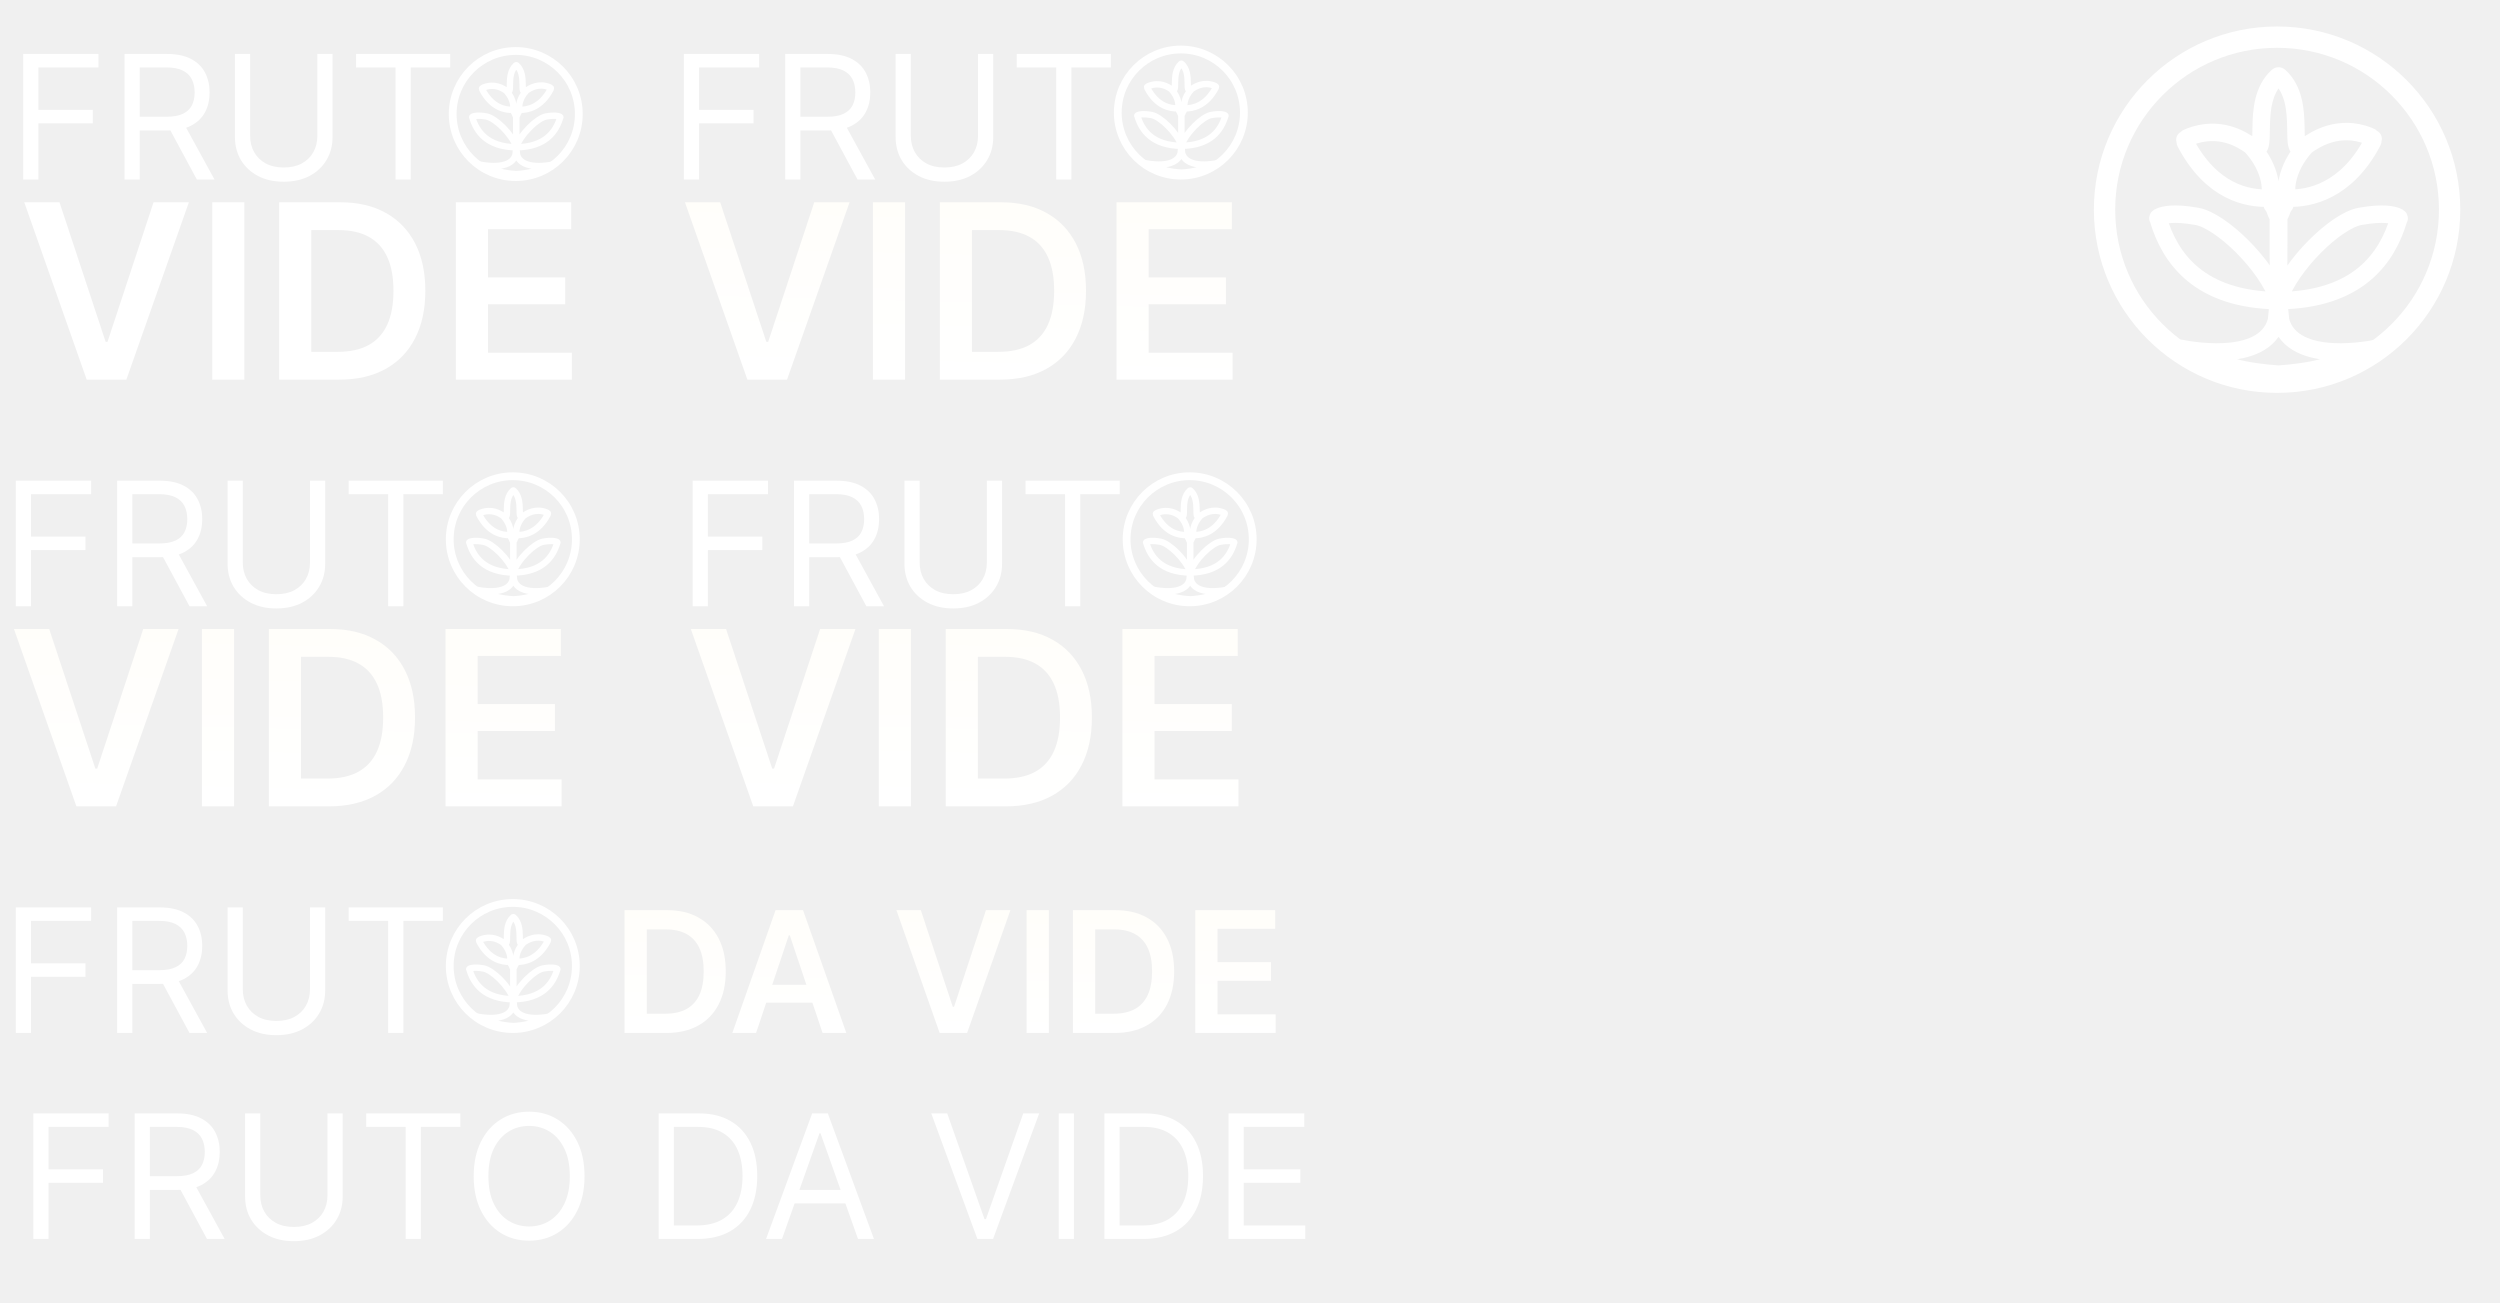
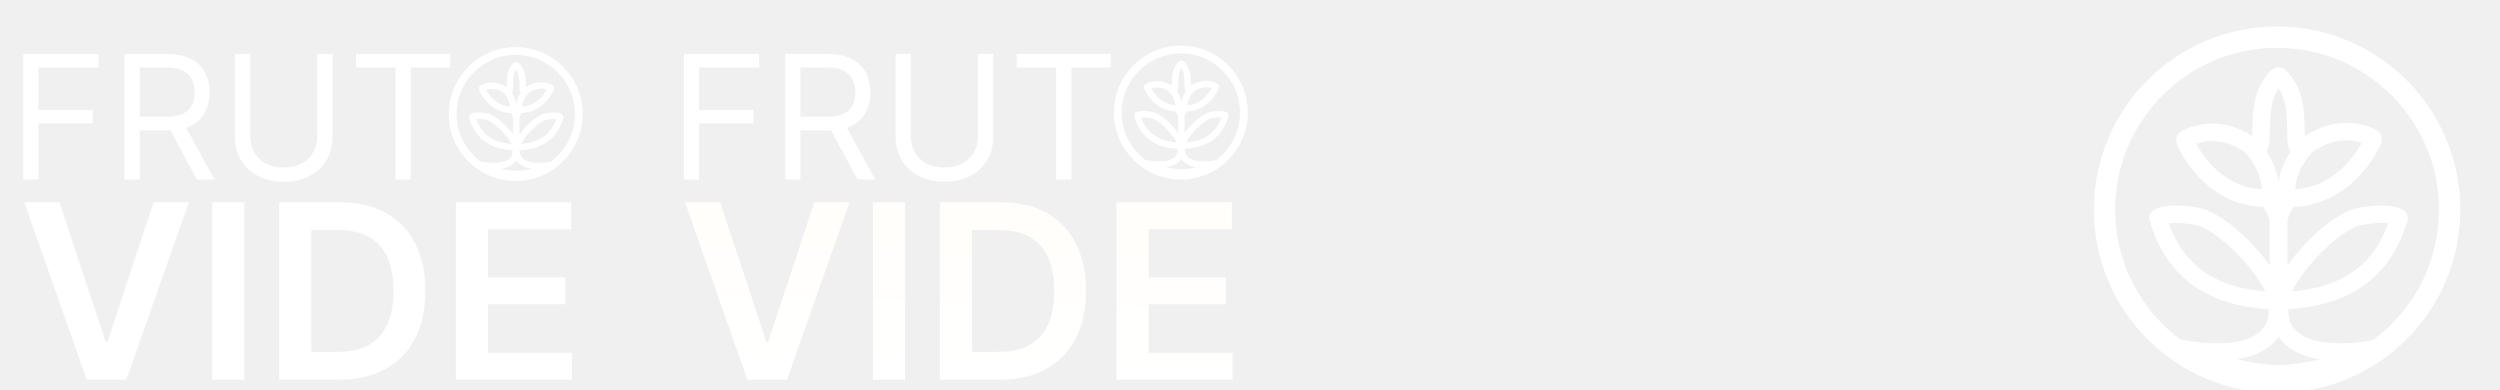
- <svg xmlns="http://www.w3.org/2000/svg" width="1699" height="885" viewBox="0 0 1699 885" fill="none">
-   <rect width="1699" height="885" fill="none" />
+ <svg xmlns="http://www.w3.org/2000/svg" width="1699" height="265" viewBox="0 0 1699 265" fill="none">
+   <rect width="1699" height="265" fill="none" />
  <circle cx="1547.5" cy="142.5" r="117.254" stroke="#FFFFFF" stroke-width="14.492" />
  <path d="M1548.35 204.338L1548.6 202.501L1547.1 217.889C1538.82 249.269 1482.14 236.734 1482.14 236.734C1482.14 236.734 1507.44 247.87 1525.03 251.314C1535.72 253.407 1546.48 254.273 1552.87 254.484M1548.35 204.338C1494.55 203.704 1474.61 175.583 1466.71 148.64C1466.34 148.429 1466.11 147.816 1468.22 147.055C1470.85 146.104 1476.87 144.203 1493.05 147.055C1509.22 149.908 1540.55 179.718 1548.82 204.442M1548.35 204.338L1548.82 204.442M1548.82 204.442L1548.35 173.592L1548.36 146.714C1548.36 143.861 1548.36 148.671 1546.85 144.55C1545.39 140.538 1545.35 140.791 1544.22 139.206L1542.96 135.303L1541.83 134.669M1541.83 134.669C1527.62 135.089 1503.12 130.799 1485.35 97.148M1541.83 134.669C1544.05 131.922 1544.74 115.397 1529.79 99.168M1485.35 97.148C1485.28 97.03 1485.17 96.417 1485.06 95.861M1485.35 97.148C1485.16 96.984 1484.99 96.478 1485.06 95.861M1485.06 95.861C1484.97 95.424 1484.89 95.023 1484.84 94.929M1485.06 95.861C1485.16 94.891 1485.83 93.647 1487.85 93.027C1508.17 85.103 1523.29 94.453 1529.79 99.168M1529.79 99.168C1544.22 109.628 1527.81 70.058 1547.75 51.991C1547.75 51.991 1547.94 51.751 1548.13 51.674C1548.38 51.569 1548.6 51.569 1548.85 51.674C1549.04 51.751 1549.23 51.991 1549.23 51.991C1569.17 70.058 1552.76 109.628 1567.18 99.168M1548.61 204.338L1548.37 202.501L1549.88 217.889C1558.15 249.269 1614.83 236.734 1614.83 236.734C1614.83 236.734 1589.54 247.87 1571.94 251.314C1561.26 253.407 1550.5 254.273 1544.1 254.484M1548.61 204.338C1602.41 203.704 1622.34 175.583 1630.24 148.64C1630.62 148.429 1630.85 147.816 1628.74 147.055C1626.11 146.104 1620.09 144.203 1603.91 147.055C1587.73 149.908 1556.61 179.718 1548.33 204.442M1548.61 204.338L1548.33 204.442M1548.33 204.442L1548.61 173.592L1548.62 146.714C1548.62 143.861 1548.62 148.671 1550.12 144.55C1551.59 140.538 1551.63 140.791 1552.76 139.206L1554.02 135.303L1555.14 134.669M1555.14 134.669C1569.35 135.089 1594.51 130.14 1612.29 96.489M1555.14 134.669C1552.93 131.922 1552.24 115.397 1567.18 99.168M1612.29 96.489C1612.35 96.371 1612.47 95.758 1612.58 95.203M1612.29 96.489C1612.48 96.325 1612.64 95.819 1612.58 95.203M1612.58 95.203C1612.66 94.765 1612.75 94.364 1612.79 94.27M1612.58 95.203C1612.48 94.233 1611.81 92.989 1609.78 92.368C1589.47 84.444 1573.69 94.453 1567.18 99.168" stroke="#FFFFFF" stroke-width="11.857" stroke-linecap="round" stroke-linejoin="round" />
  <circle cx="350.5" cy="77.5" r="42.852" stroke="#FFFFFF" stroke-width="5.296" />
  <path d="M350.81 100.1L350.903 99.428L350.353 105.052C347.329 116.52 326.615 111.939 326.615 111.939C326.615 111.939 335.86 116.009 342.289 117.267C346.194 118.032 350.126 118.349 352.463 118.426M350.81 100.1C331.148 99.868 323.862 89.59 320.975 79.744C320.838 79.667 320.755 79.443 321.525 79.165C322.488 78.817 324.687 78.122 330.599 79.165C336.512 80.207 347.959 91.102 350.984 100.137M350.81 100.1L350.984 100.137M350.984 100.137L350.81 88.863L350.813 79.04C350.813 77.997 350.813 79.755 350.263 78.249C349.728 76.783 349.713 76.875 349.301 76.296L348.841 74.87L348.429 74.638M348.429 74.638C343.236 74.791 334.282 73.224 327.786 60.925M348.429 74.638C349.238 73.634 349.49 67.595 344.029 61.664M327.786 60.925C327.763 60.883 327.72 60.658 327.68 60.455M327.786 60.925C327.716 60.865 327.656 60.681 327.68 60.455M327.68 60.455C327.648 60.295 327.618 60.149 327.6 60.115M327.68 60.455C327.717 60.101 327.961 59.646 328.7 59.419C336.125 56.523 341.652 59.941 344.029 61.664M344.029 61.664C349.301 65.487 343.304 51.025 350.591 44.422C350.591 44.422 350.661 44.335 350.729 44.307C350.822 44.268 350.901 44.268 350.994 44.307C351.062 44.335 351.131 44.422 351.131 44.422C358.418 51.025 352.421 65.487 357.693 61.664M350.905 100.1L350.819 99.428L351.369 105.052C354.394 116.52 375.107 111.939 375.107 111.939C375.107 111.939 365.863 116.009 359.433 117.267C355.528 118.032 351.596 118.349 349.259 118.426M350.905 100.1C370.566 99.868 377.852 89.59 380.74 79.744C380.877 79.667 380.96 79.443 380.19 79.165C379.227 78.817 377.027 78.122 371.115 79.165C365.203 80.207 353.829 91.102 350.804 100.137M350.905 100.1L350.804 100.137M350.804 100.137L350.905 88.863L350.909 79.04C350.909 77.997 350.909 79.755 351.459 78.249C351.994 76.783 352.009 76.875 352.421 76.296L352.881 74.87L353.294 74.638M353.294 74.638C358.486 74.791 367.681 72.983 374.177 60.685M353.294 74.638C352.485 73.634 352.232 67.595 357.693 61.664M374.177 60.685C374.2 60.642 374.243 60.417 374.283 60.215M374.177 60.685C374.247 60.625 374.307 60.44 374.283 60.215M374.283 60.215C374.315 60.055 374.345 59.908 374.362 59.874M374.283 60.215C374.246 59.86 374.002 59.405 373.263 59.179C365.838 56.283 360.07 59.941 357.693 61.664" stroke="#FFFFFF" stroke-width="4.333" stroke-linecap="round" stroke-linejoin="round" />
  <path d="M15.757 122V36.67H66.921V45.837H26.089V74.669H63.088V83.835H26.089V122H15.757ZM84.618 122V36.67H113.45C120.116 36.67 125.588 37.809 129.866 40.087C134.143 42.337 137.31 45.434 139.365 49.378C141.421 53.322 142.449 57.809 142.449 62.836C142.449 67.864 141.421 72.322 139.365 76.21C137.31 80.099 134.157 83.154 129.908 85.377C125.658 87.571 120.227 88.668 113.617 88.668H90.284V79.335H113.283C117.839 79.335 121.505 78.669 124.283 77.335C127.088 76.002 129.116 74.113 130.366 71.669C131.644 69.197 132.282 66.252 132.282 62.836C132.282 59.419 131.644 56.434 130.366 53.878C129.088 51.323 127.047 49.35 124.241 47.962C121.436 46.545 117.728 45.837 113.117 45.837H94.951V122H84.618ZM124.783 83.668L145.782 122H133.782L113.117 83.668H124.783ZM215.664 36.67H225.997V93.168C225.997 99.001 224.622 104.209 221.872 108.792C219.15 113.348 215.303 116.945 210.331 119.583C205.359 122.194 199.526 123.5 192.832 123.5C186.138 123.5 180.305 122.194 175.333 119.583C170.361 116.945 166.5 113.348 163.75 108.792C161.028 104.209 159.667 99.001 159.667 93.168V36.67H169.999V92.335C169.999 96.501 170.916 100.209 172.749 103.459C174.583 106.681 177.194 109.223 180.582 111.084C183.999 112.917 188.082 113.834 192.832 113.834C197.582 113.834 201.665 112.917 205.081 111.084C208.498 109.223 211.109 106.681 212.914 103.459C214.747 100.209 215.664 96.501 215.664 92.335V36.67ZM241.965 45.837V36.67H305.962V45.837H279.13V122H268.797V45.837H241.965Z" fill="#FFFFFF" />
  <path d="M40.44 137.475L71.807 232.341H73.043L104.351 137.475H128.362L85.873 258H58.919L16.488 137.475H40.44ZM166.07 137.475V258H144.237V137.475H166.07ZM230.555 258H189.713V137.475H231.379C243.346 137.475 253.625 139.888 262.217 144.714C270.848 149.5 277.479 156.385 282.108 165.37C286.738 174.354 289.052 185.104 289.052 197.62C289.052 210.174 286.718 220.964 282.049 229.987C277.42 239.011 270.73 245.936 261.981 250.761C253.272 255.587 242.796 258 230.555 258ZM211.547 239.109H229.496C237.892 239.109 244.895 237.579 250.506 234.519C256.116 231.419 260.334 226.809 263.158 220.689C265.983 214.529 267.396 206.84 267.396 197.62C267.396 188.4 265.983 180.749 263.158 174.668C260.334 168.548 256.155 163.977 250.623 160.956C245.131 157.896 238.304 156.366 230.143 156.366H211.547V239.109ZM309.797 258V137.475H388.185V155.777H331.631V188.498H384.125V206.8H331.631V239.698H388.656V258H309.797Z" fill="#FFFFFF" />
  <path d="M464.756 122V36.67H515.921V45.837H475.089V74.669H512.088V83.835H475.089V122H464.756ZM533.618 122V36.67H562.45C569.116 36.67 574.588 37.809 578.866 40.087C583.143 42.337 586.31 45.434 588.365 49.378C590.421 53.322 591.449 57.809 591.449 62.836C591.449 67.864 590.421 72.322 588.365 76.21C586.31 80.099 583.157 83.154 578.908 85.377C574.658 87.571 569.227 88.668 562.617 88.668H539.284V79.335H562.283C566.839 79.335 570.505 78.669 573.283 77.335C576.088 76.002 578.116 74.113 579.366 71.669C580.644 69.197 581.282 66.252 581.282 62.836C581.282 59.419 580.644 56.434 579.366 53.878C578.088 51.323 576.047 49.35 573.241 47.962C570.436 46.545 566.728 45.837 562.117 45.837H543.951V122H533.618ZM573.783 83.668L594.782 122H582.782L562.117 83.668H573.783ZM664.664 36.67H674.997V93.168C674.997 99.001 673.622 104.209 670.872 108.792C668.15 113.348 664.303 116.945 659.331 119.583C654.359 122.194 648.526 123.5 641.832 123.5C635.138 123.5 629.305 122.194 624.333 119.583C619.361 116.945 615.5 113.348 612.75 108.792C610.028 104.209 608.667 99.001 608.667 93.168V36.67H618.999V92.335C618.999 96.501 619.916 100.209 621.749 103.459C623.583 106.681 626.194 109.223 629.582 111.084C632.999 112.917 637.082 113.834 641.832 113.834C646.582 113.834 650.665 112.917 654.081 111.084C657.498 109.223 660.109 106.681 661.914 103.459C663.747 100.209 664.664 96.501 664.664 92.335V36.67ZM690.965 45.837V36.67H754.962V45.837H728.13V122H717.797V45.837H690.965Z" fill="#FFFFFF" />
  <path d="M489.44 137.475L520.807 232.341H522.043L553.351 137.475H577.362L534.872 258H507.919L465.488 137.475H489.44ZM615.07 137.475V258H593.237V137.475H615.07ZM679.555 258H638.713V137.475H680.379C692.346 137.475 702.625 139.888 711.217 144.714C719.848 149.5 726.479 156.385 731.108 165.37C735.738 174.354 738.052 185.104 738.052 197.62C738.052 210.174 735.718 220.964 731.049 229.987C726.42 239.011 719.73 245.936 710.981 250.761C702.272 255.587 691.796 258 679.555 258ZM660.547 239.109H678.496C686.892 239.109 693.895 237.579 699.506 234.519C705.116 231.419 709.334 226.809 712.158 220.689C714.983 214.529 716.396 206.84 716.396 197.62C716.396 188.4 714.983 180.749 712.158 174.668C709.334 168.548 705.155 163.977 699.623 160.956C694.131 157.896 687.304 156.366 679.143 156.366H660.547V239.109ZM758.797 258V137.475H837.185V155.777H780.631V188.498H833.125V206.8H780.631V239.698H837.656V258H758.797Z" fill="url(#paint0_linear_1_116)" />
  <circle cx="802.5" cy="76.5" r="42.852" stroke="#FFFFFF" stroke-width="5.296" />
  <path d="M802.81 99.1L802.903 98.428L802.353 104.052C799.329 115.52 778.615 110.939 778.615 110.939C778.615 110.939 787.86 115.009 794.289 116.267C798.194 117.032 802.126 117.349 804.463 117.426M802.81 99.1C783.148 98.868 775.862 88.59 772.975 78.744C772.838 78.667 772.755 78.443 773.525 78.165C774.488 77.817 776.687 77.122 782.599 78.165C788.512 79.207 799.959 90.102 802.984 99.137M802.81 99.1L802.984 99.137M802.984 99.137L802.81 87.863L802.813 78.04C802.813 76.997 802.813 78.755 802.263 77.249C801.728 75.783 801.713 75.875 801.301 75.296L800.841 73.87L800.429 73.638M800.429 73.638C795.236 73.791 786.282 72.224 779.786 59.925M800.429 73.638C801.238 72.634 801.49 66.595 796.029 60.664M779.786 59.925C779.763 59.883 779.72 59.658 779.68 59.455M779.786 59.925C779.716 59.865 779.656 59.681 779.68 59.455M779.68 59.455C779.648 59.295 779.618 59.149 779.6 59.115M779.68 59.455C779.717 59.101 779.961 58.646 780.7 58.419C788.125 55.523 793.652 58.941 796.029 60.664M796.029 60.664C801.301 64.487 795.304 50.025 802.591 43.422C802.591 43.422 802.661 43.335 802.729 43.307C802.822 43.268 802.901 43.268 802.994 43.307C803.062 43.335 803.131 43.422 803.131 43.422C810.418 50.025 804.421 64.487 809.693 60.664M802.905 99.1L802.819 98.428L803.369 104.052C806.394 115.52 827.107 110.939 827.107 110.939C827.107 110.939 817.863 115.009 811.433 116.267C807.528 117.032 803.596 117.349 801.259 117.426M802.905 99.1C822.566 98.868 829.852 88.59 832.74 78.744C832.877 78.667 832.96 78.443 832.19 78.165C831.227 77.817 829.027 77.122 823.115 78.165C817.203 79.207 805.829 90.102 802.804 99.137M802.905 99.1L802.804 99.137M802.804 99.137L802.905 87.863L802.909 78.04C802.909 76.997 802.909 78.755 803.459 77.249C803.994 75.783 804.009 75.875 804.421 75.296L804.881 73.87L805.294 73.638M805.294 73.638C810.486 73.791 819.681 71.983 826.177 59.685M805.294 73.638C804.485 72.634 804.232 66.595 809.693 60.664M826.177 59.685C826.2 59.642 826.243 59.417 826.283 59.215M826.177 59.685C826.247 59.625 826.307 59.44 826.283 59.215M826.283 59.215C826.315 59.055 826.345 58.908 826.362 58.874M826.283 59.215C826.246 58.86 826.002 58.405 825.263 58.179C817.838 55.283 812.07 58.941 809.693 60.664" stroke="#FFFFFF" stroke-width="4.333" stroke-linecap="round" stroke-linejoin="round" />
  <path d="M10.757 412V326.671H61.921V335.837H21.089V364.669H58.088V373.835H21.089V412H10.757ZM79.618 412V326.671H108.45C115.116 326.671 120.588 327.809 124.866 330.087C129.143 332.337 132.31 335.434 134.365 339.378C136.421 343.323 137.449 347.808 137.449 352.836C137.449 357.864 136.421 362.322 134.365 366.21C132.31 370.099 129.157 373.155 124.908 375.377C120.658 377.571 115.227 378.668 108.617 378.668H85.284V369.335H108.283C112.839 369.335 116.505 368.669 119.283 367.335C122.088 366.002 124.116 364.113 125.366 361.669C126.644 359.197 127.282 356.253 127.282 352.836C127.282 349.419 126.644 346.434 125.366 343.878C124.088 341.323 122.047 339.351 119.241 337.962C116.436 336.545 112.728 335.837 108.117 335.837H89.951V412H79.618ZM119.783 373.668L140.782 412H128.782L108.117 373.668H119.783ZM210.664 326.671H220.997V383.168C220.997 389.001 219.622 394.209 216.872 398.792C214.15 403.348 210.303 406.945 205.331 409.583C200.359 412.194 194.526 413.5 187.832 413.5C181.138 413.5 175.305 412.194 170.333 409.583C165.361 406.945 161.5 403.348 158.75 398.792C156.028 394.209 154.667 389.001 154.667 383.168V326.671H164.999V382.335C164.999 386.501 165.916 390.209 167.749 393.459C169.583 396.681 172.194 399.223 175.582 401.084C178.999 402.917 183.082 403.834 187.832 403.834C192.582 403.834 196.665 402.917 200.081 401.084C203.498 399.223 206.109 396.681 207.914 393.459C209.747 390.209 210.664 386.501 210.664 382.335V326.671ZM236.965 335.837V326.671H300.962V335.837H274.13V412H263.797V335.837H236.965Z" fill="#FFFFFF" />
  <path d="M33.44 427.475L64.807 522.341H66.043L97.351 427.475H121.362L78.873 548H51.919L9.488 427.475H33.44ZM159.07 427.475V548H137.237V427.475H159.07ZM223.555 548H182.713V427.475H224.379C236.346 427.475 246.625 429.888 255.217 434.714C263.848 439.5 270.479 446.385 275.108 455.37C279.738 464.354 282.052 475.104 282.052 487.62C282.052 500.174 279.718 510.964 275.049 519.987C270.42 529.011 263.73 535.936 254.981 540.761C246.272 545.587 235.796 548 223.555 548ZM204.547 529.109H222.496C230.892 529.109 237.895 527.579 243.506 524.519C249.116 521.419 253.334 516.809 256.158 510.689C258.983 504.529 260.396 496.84 260.396 487.62C260.396 478.4 258.983 470.749 256.158 464.668C253.334 458.548 249.155 453.977 243.623 450.956C238.131 447.896 231.304 446.366 223.143 446.366H204.547V529.109ZM302.797 548V427.475H381.185V445.777H324.631V478.498H377.125V496.8H324.631V529.698H381.656V548H302.797Z" fill="url(#paint1_linear_1_116)" />
  <circle cx="348.5" cy="366.5" r="42.852" stroke="#FFFFFF" stroke-width="5.296" />
  <path d="M348.81 389.1L348.903 388.428L348.353 394.052C345.329 405.52 324.615 400.939 324.615 400.939C324.615 400.939 333.86 405.009 340.289 406.268C344.194 407.032 348.126 407.349 350.463 407.426M348.81 389.1C329.148 388.868 321.862 378.59 318.975 368.744C318.838 368.667 318.755 368.443 319.525 368.165C320.488 367.817 322.687 367.122 328.599 368.165C334.512 369.207 345.959 380.102 348.984 389.137M348.81 389.1L348.984 389.137M348.984 389.137L348.81 377.863L348.813 368.04C348.813 366.997 348.813 368.755 348.263 367.249C347.728 365.783 347.713 365.875 347.301 365.296L346.841 363.87L346.429 363.638M346.429 363.638C341.236 363.792 332.282 362.224 325.786 349.925M346.429 363.638C347.238 362.634 347.49 356.595 342.029 350.664M325.786 349.925C325.763 349.883 325.72 349.658 325.68 349.455M325.786 349.925C325.716 349.865 325.656 349.681 325.68 349.455M325.68 349.455C325.648 349.295 325.618 349.149 325.6 349.115M325.68 349.455C325.717 349.101 325.961 348.646 326.7 348.42C334.125 345.524 339.652 348.941 342.029 350.664M342.029 350.664C347.301 354.487 341.304 340.025 348.591 333.422C348.591 333.422 348.661 333.335 348.729 333.307C348.822 333.268 348.901 333.268 348.994 333.307C349.062 333.335 349.131 333.422 349.131 333.422C356.418 340.025 350.421 354.487 355.693 350.664M348.905 389.1L348.819 388.428L349.369 394.052C352.394 405.52 373.107 400.939 373.107 400.939C373.107 400.939 363.863 405.009 357.433 406.268C353.528 407.032 349.596 407.349 347.259 407.426M348.905 389.1C368.566 388.868 375.852 378.59 378.74 368.744C378.877 368.667 378.96 368.443 378.19 368.165C377.227 367.817 375.027 367.122 369.115 368.165C363.203 369.207 351.829 380.102 348.804 389.137M348.905 389.1L348.804 389.137M348.804 389.137L348.905 377.863L348.909 368.04C348.909 366.997 348.909 368.755 349.459 367.249C349.994 365.783 350.009 365.875 350.421 365.296L350.881 363.87L351.294 363.638M351.294 363.638C356.486 363.792 365.681 361.983 372.177 349.685M351.294 363.638C350.485 362.634 350.232 356.595 355.693 350.664M372.177 349.685C372.2 349.642 372.243 349.418 372.283 349.215M372.177 349.685C372.247 349.625 372.307 349.44 372.283 349.215M372.283 349.215C372.315 349.055 372.345 348.908 372.362 348.874M372.283 349.215C372.246 348.86 372.002 348.405 371.263 348.179C363.838 345.283 358.07 348.941 355.693 350.664" stroke="#FFFFFF" stroke-width="4.333" stroke-linecap="round" stroke-linejoin="round" />
  <path d="M10.757 702V616.671H61.921V625.837H21.089V654.669H58.088V663.835H21.089V702H10.757ZM79.618 702V616.671H108.45C115.116 616.671 120.588 617.809 124.866 620.087C129.143 622.337 132.31 625.434 134.365 629.378C136.421 633.323 137.449 637.808 137.449 642.836C137.449 647.864 136.421 652.322 134.365 656.21C132.31 660.099 129.157 663.155 124.908 665.377C120.658 667.571 115.227 668.668 108.617 668.668H85.284V659.335H108.283C112.839 659.335 116.505 658.669 119.283 657.335C122.088 656.002 124.116 654.113 125.366 651.669C126.644 649.197 127.282 646.253 127.282 642.836C127.282 639.419 126.644 636.434 125.366 633.878C124.088 631.323 122.047 629.351 119.241 627.962C116.436 626.545 112.728 625.837 108.117 625.837H89.951V702H79.618ZM119.783 663.668L140.782 702H128.782L108.117 663.668H119.783ZM210.664 616.671H220.997V673.168C220.997 679.001 219.622 684.209 216.872 688.792C214.15 693.348 210.303 696.945 205.331 699.583C200.359 702.194 194.526 703.5 187.832 703.5C181.138 703.5 175.305 702.194 170.333 699.583C165.361 696.945 161.5 693.348 158.75 688.792C156.028 684.209 154.667 679.001 154.667 673.168V616.671H164.999V672.335C164.999 676.501 165.916 680.209 167.749 683.459C169.583 686.681 172.194 689.223 175.582 691.084C178.999 692.917 183.082 693.834 187.832 693.834C192.582 693.834 196.665 692.917 200.081 691.084C203.498 689.223 206.109 686.681 207.914 683.459C209.747 680.209 210.664 676.501 210.664 672.335V616.671ZM236.965 625.837V616.671H300.962V625.837H274.13V702H263.797V625.837H236.965Z" fill="#FFFFFF" />
  <path d="M22.65 842V756.671H73.814V765.837H32.983V794.669H69.981V803.835H32.983V842H22.65ZM91.511 842V756.671H120.343C127.01 756.671 132.482 757.809 136.759 760.087C141.037 762.337 144.203 765.434 146.259 769.378C148.314 773.323 149.342 777.808 149.342 782.836C149.342 787.864 148.314 792.322 146.259 796.21C144.203 800.099 141.051 803.155 136.801 805.377C132.551 807.571 127.121 808.668 120.51 808.668H97.178V799.335H120.177C124.732 799.335 128.398 798.669 131.176 797.335C133.981 796.002 136.009 794.113 137.259 791.669C138.537 789.197 139.176 786.253 139.176 782.836C139.176 779.419 138.537 776.434 137.259 773.878C135.981 771.323 133.94 769.351 131.134 767.962C128.329 766.545 124.621 765.837 120.01 765.837H101.844V842H91.511ZM131.676 803.668L152.675 842H140.676L120.01 803.668H131.676ZM222.557 756.671H232.89V813.168C232.89 819.001 231.515 824.209 228.765 828.792C226.043 833.348 222.196 836.945 217.224 839.583C212.252 842.194 206.419 843.5 199.725 843.5C193.031 843.5 187.198 842.194 182.226 839.583C177.254 836.945 173.393 833.348 170.643 828.792C167.921 824.209 166.56 819.001 166.56 813.168V756.671H176.893V812.335C176.893 816.501 177.809 820.209 179.643 823.459C181.476 826.681 184.087 829.223 187.476 831.084C190.892 832.917 194.975 833.834 199.725 833.834C204.475 833.834 208.558 832.917 211.974 831.084C215.391 829.223 218.002 826.681 219.807 823.459C221.641 820.209 222.557 816.501 222.557 812.335V756.671ZM248.858 765.837V756.671H312.855V765.837H286.023V842H275.69V765.837H248.858ZM397.247 799.335C397.247 808.335 395.622 816.112 392.373 822.668C389.123 829.223 384.665 834.278 378.998 837.834C373.332 841.389 366.86 843.167 359.582 843.167C352.305 843.167 345.833 841.389 340.167 837.834C334.5 834.278 330.042 829.223 326.792 822.668C323.542 816.112 321.917 808.335 321.917 799.335C321.917 790.336 323.542 782.558 326.792 776.003C330.042 769.448 334.5 764.392 340.167 760.837C345.833 757.282 352.305 755.504 359.582 755.504C366.86 755.504 373.332 757.282 378.998 760.837C384.665 764.392 389.123 769.448 392.373 776.003C395.622 782.558 397.247 790.336 397.247 799.335ZM387.248 799.335C387.248 791.947 386.012 785.711 383.54 780.628C381.095 775.545 377.776 771.698 373.582 769.087C369.415 766.476 364.749 765.17 359.582 765.17C354.416 765.17 349.736 766.476 345.541 769.087C341.375 771.698 338.056 775.545 335.583 780.628C333.139 785.711 331.917 791.947 331.917 799.335C331.917 806.724 333.139 812.96 335.583 818.043C338.056 823.126 341.375 826.973 345.541 829.584C349.736 832.195 354.416 833.5 359.582 833.5C364.749 833.5 369.415 832.195 373.582 829.584C377.776 826.973 381.095 823.126 383.54 818.043C386.012 812.96 387.248 806.724 387.248 799.335ZM473.952 842H447.62V756.671H475.119C483.396 756.671 490.479 758.379 496.368 761.795C502.256 765.184 506.77 770.059 509.909 776.42C513.048 782.753 514.617 790.336 514.617 799.169C514.617 808.057 513.034 815.71 509.867 822.126C506.701 828.514 502.09 833.431 496.035 836.875C489.979 840.292 482.618 842 473.952 842ZM457.953 832.834H473.286C480.341 832.834 486.188 831.473 490.826 828.751C495.465 826.028 498.923 822.154 501.201 817.126C503.479 812.099 504.617 806.113 504.617 799.169C504.617 792.28 503.493 786.35 501.243 781.378C498.993 776.378 495.632 772.545 491.16 769.878C486.688 767.184 481.119 765.837 474.452 765.837H457.953V832.834ZM531.439 842H520.606L551.938 756.671H562.604L593.936 842H583.104L557.605 770.17H556.938L531.439 842ZM535.439 808.668H579.104V817.834H535.439V808.668ZM643.726 756.671L669.058 828.501H670.058L695.39 756.671H706.223L674.891 842H664.225L632.893 756.671H643.726ZM729.847 756.671V842H719.514V756.671H729.847ZM776.897 842H750.565V756.671H778.063C786.341 756.671 793.424 758.379 799.312 761.795C805.201 765.184 809.715 770.059 812.854 776.42C815.992 782.753 817.562 790.336 817.562 799.169C817.562 808.057 815.978 815.71 812.812 822.126C809.645 828.514 805.034 833.431 798.979 836.875C792.924 840.292 785.563 842 776.897 842ZM760.898 832.834H776.23C783.285 832.834 789.132 831.473 793.771 828.751C798.41 826.028 801.868 822.154 804.146 817.126C806.423 812.099 807.562 806.113 807.562 799.169C807.562 792.28 806.437 786.35 804.187 781.378C801.937 776.378 798.576 772.545 794.104 769.878C789.632 767.184 784.063 765.837 777.397 765.837H760.898V832.834ZM834.894 842V756.671H886.392V765.837H845.227V794.669H883.725V803.835H845.227V832.834H887.059V842H834.894Z" fill="#FFFFFF" />
  <path d="M452.717 702H424.434V618.536H453.288C461.574 618.536 468.693 620.207 474.643 623.548C480.62 626.863 485.212 631.631 488.418 637.853C491.624 644.075 493.227 651.519 493.227 660.186C493.227 668.881 491.61 676.352 488.377 682.601C485.171 688.85 480.539 693.645 474.48 696.987C468.448 700.329 461.194 702 452.717 702ZM439.554 688.918H451.984C457.798 688.918 462.648 687.858 466.533 685.739C470.418 683.593 473.339 680.4 475.295 676.162C477.251 671.896 478.229 666.571 478.229 660.186C478.229 653.802 477.251 648.503 475.295 644.292C473.339 640.054 470.445 636.889 466.614 634.797C462.811 632.677 458.083 631.618 452.432 631.618H439.554V688.918ZM513.828 702H497.689L527.073 618.536H545.738L575.163 702H559.024L536.732 635.652H536.08L513.828 702ZM514.358 669.274H558.372V681.419H514.358V669.274ZM625.79 618.536L647.511 684.231H648.367L670.048 618.536H686.676L657.252 702H638.586L609.203 618.536H625.79ZM712.789 618.536V702H697.67V618.536H712.789ZM757.446 702H729.162V618.536H758.016C766.303 618.536 773.421 620.207 779.371 623.548C785.349 626.863 789.94 631.631 793.146 637.853C796.352 644.075 797.955 651.519 797.955 660.186C797.955 668.881 796.339 676.352 793.105 682.601C789.899 688.85 785.267 693.645 779.208 696.987C773.177 700.329 765.922 702 757.446 702ZM744.282 688.918H756.712C762.526 688.918 767.376 687.858 771.261 685.739C775.146 683.593 778.067 680.4 780.023 676.162C781.98 671.896 782.958 666.571 782.958 660.186C782.958 653.802 781.98 648.503 780.023 644.292C778.067 640.054 775.174 636.889 771.343 634.797C767.539 632.677 762.812 631.618 757.16 631.618H744.282V688.918ZM812.321 702V618.536H866.605V631.21H827.441V653.869H863.793V666.544H827.441V689.325H866.931V702H812.321Z" fill="url(#paint2_linear_1_116)" />
  <circle cx="348.5" cy="656.5" r="42.852" stroke="#FFFFFF" stroke-width="5.296" />
  <path d="M348.81 679.1L348.903 678.428L348.353 684.052C345.329 695.52 324.615 690.939 324.615 690.939C324.615 690.939 333.86 695.009 340.289 696.268C344.194 697.032 348.126 697.349 350.463 697.426M348.81 679.1C329.148 678.868 321.862 668.59 318.975 658.744C318.838 658.667 318.755 658.443 319.525 658.165C320.488 657.817 322.687 657.122 328.599 658.165C334.512 659.207 345.959 670.102 348.984 679.137M348.81 679.1L348.984 679.137M348.984 679.137L348.81 667.863L348.813 658.04C348.813 656.997 348.813 658.755 348.263 657.249C347.728 655.783 347.713 655.875 347.301 655.296L346.841 653.87L346.429 653.638M346.429 653.638C341.236 653.792 332.282 652.224 325.786 639.925M346.429 653.638C347.238 652.634 347.49 646.595 342.029 640.664M325.786 639.925C325.763 639.883 325.72 639.658 325.68 639.455M325.786 639.925C325.716 639.865 325.656 639.681 325.68 639.455M325.68 639.455C325.648 639.295 325.618 639.149 325.6 639.115M325.68 639.455C325.717 639.101 325.961 638.646 326.7 638.42C334.125 635.524 339.652 638.941 342.029 640.664M342.029 640.664C347.301 644.487 341.304 630.025 348.591 623.422C348.591 623.422 348.661 623.335 348.729 623.307C348.822 623.268 348.901 623.268 348.994 623.307C349.062 623.335 349.131 623.422 349.131 623.422C356.418 630.025 350.421 644.487 355.693 640.664M348.905 679.1L348.819 678.428L349.369 684.052C352.394 695.52 373.107 690.939 373.107 690.939C373.107 690.939 363.863 695.009 357.433 696.268C353.528 697.032 349.596 697.349 347.259 697.426M348.905 679.1C368.566 678.868 375.852 668.59 378.74 658.744C378.877 658.667 378.96 658.443 378.19 658.165C377.227 657.817 375.027 657.122 369.115 658.165C363.203 659.207 351.829 670.102 348.804 679.137M348.905 679.1L348.804 679.137M348.804 679.137L348.905 667.863L348.909 658.04C348.909 656.997 348.909 658.755 349.459 657.249C349.994 655.783 350.009 655.875 350.421 655.296L350.881 653.87L351.294 653.638M351.294 653.638C356.486 653.792 365.681 651.983 372.177 639.685M351.294 653.638C350.485 652.634 350.232 646.595 355.693 640.664M372.177 639.685C372.2 639.642 372.243 639.418 372.283 639.215M372.177 639.685C372.247 639.625 372.307 639.44 372.283 639.215M372.283 639.215C372.315 639.055 372.345 638.908 372.362 638.874M372.283 639.215C372.246 638.86 372.002 638.405 371.263 638.179C363.838 635.283 358.07 638.941 355.693 640.664" stroke="#FFFFFF" stroke-width="4.333" stroke-linecap="round" stroke-linejoin="round" />
  <path d="M470.756 412V326.671H521.921V335.837H481.089V364.669H518.088V373.835H481.089V412H470.756ZM539.618 412V326.671H568.45C575.116 326.671 580.588 327.809 584.866 330.087C589.143 332.337 592.31 335.434 594.365 339.378C596.421 343.323 597.449 347.808 597.449 352.836C597.449 357.864 596.421 362.322 594.365 366.21C592.31 370.099 589.157 373.155 584.908 375.377C580.658 377.571 575.227 378.668 568.617 378.668H545.284V369.335H568.283C572.839 369.335 576.505 368.669 579.283 367.335C582.088 366.002 584.116 364.113 585.366 361.669C586.644 359.197 587.282 356.253 587.282 352.836C587.282 349.419 586.644 346.434 585.366 343.878C584.088 341.323 582.047 339.351 579.241 337.962C576.436 336.545 572.728 335.837 568.117 335.837H549.951V412H539.618ZM579.783 373.668L600.782 412H588.782L568.117 373.668H579.783ZM670.664 326.671H680.997V383.168C680.997 389.001 679.622 394.209 676.872 398.792C674.15 403.348 670.303 406.945 665.331 409.583C660.359 412.194 654.526 413.5 647.832 413.5C641.138 413.5 635.305 412.194 630.333 409.583C625.361 406.945 621.5 403.348 618.75 398.792C616.028 394.209 614.667 389.001 614.667 383.168V326.671H624.999V382.335C624.999 386.501 625.916 390.209 627.749 393.459C629.583 396.681 632.194 399.223 635.582 401.084C638.999 402.917 643.082 403.834 647.832 403.834C652.582 403.834 656.665 402.917 660.081 401.084C663.498 399.223 666.109 396.681 667.914 393.459C669.747 390.209 670.664 386.501 670.664 382.335V326.671ZM696.965 335.837V326.671H760.962V335.837H734.13V412H723.797V335.837H696.965Z" fill="#FFFFFF" />
  <path d="M493.44 427.475L524.807 522.341H526.043L557.351 427.475H581.362L538.872 548H511.919L469.488 427.475H493.44ZM619.07 427.475V548H597.237V427.475H619.07ZM683.555 548H642.713V427.475H684.379C696.346 427.475 706.625 429.888 715.217 434.714C723.848 439.5 730.479 446.385 735.108 455.37C739.738 464.354 742.052 475.104 742.052 487.62C742.052 500.174 739.718 510.964 735.049 519.987C730.42 529.011 723.73 535.936 714.981 540.761C706.272 545.587 695.796 548 683.555 548ZM664.547 529.109H682.496C690.892 529.109 697.895 527.579 703.506 524.519C709.116 521.419 713.334 516.809 716.158 510.689C718.983 504.529 720.396 496.84 720.396 487.62C720.396 478.4 718.983 470.749 716.158 464.668C713.334 458.548 709.155 453.977 703.623 450.956C698.131 447.896 691.304 446.366 683.143 446.366H664.547V529.109ZM762.797 548V427.475H841.185V445.777H784.631V478.498H837.125V496.8H784.631V529.698H841.656V548H762.797Z" fill="url(#paint3_linear_1_116)" />
  <circle cx="808.5" cy="366.5" r="42.852" stroke="#FFFFFF" stroke-width="5.296" />
  <path d="M808.81 389.1L808.903 388.428L808.353 394.052C805.329 405.52 784.615 400.939 784.615 400.939C784.615 400.939 793.86 405.009 800.289 406.268C804.194 407.032 808.126 407.349 810.463 407.426M808.81 389.1C789.148 388.868 781.862 378.59 778.975 368.744C778.838 368.667 778.755 368.443 779.525 368.165C780.488 367.817 782.687 367.122 788.599 368.165C794.512 369.207 805.959 380.102 808.984 389.137M808.81 389.1L808.984 389.137M808.984 389.137L808.81 377.863L808.813 368.04C808.813 366.997 808.813 368.755 808.263 367.249C807.728 365.783 807.713 365.875 807.301 365.296L806.841 363.87L806.429 363.638M806.429 363.638C801.236 363.792 792.282 362.224 785.786 349.925M806.429 363.638C807.238 362.634 807.49 356.595 802.029 350.664M785.786 349.925C785.763 349.883 785.72 349.658 785.68 349.455M785.786 349.925C785.716 349.865 785.656 349.681 785.68 349.455M785.68 349.455C785.648 349.295 785.618 349.149 785.6 349.115M785.68 349.455C785.717 349.101 785.961 348.646 786.7 348.42C794.125 345.524 799.652 348.941 802.029 350.664M802.029 350.664C807.301 354.487 801.304 340.025 808.591 333.422C808.591 333.422 808.661 333.335 808.729 333.307C808.822 333.268 808.901 333.268 808.994 333.307C809.062 333.335 809.131 333.422 809.131 333.422C816.418 340.025 810.421 354.487 815.693 350.664M808.905 389.1L808.819 388.428L809.369 394.052C812.394 405.52 833.107 400.939 833.107 400.939C833.107 400.939 823.863 405.009 817.433 406.268C813.528 407.032 809.596 407.349 807.259 407.426M808.905 389.1C828.566 388.868 835.852 378.59 838.74 368.744C838.877 368.667 838.96 368.443 838.19 368.165C837.227 367.817 835.027 367.122 829.115 368.165C823.203 369.207 811.829 380.102 808.804 389.137M808.905 389.1L808.804 389.137M808.804 389.137L808.905 377.863L808.909 368.04C808.909 366.997 808.909 368.755 809.459 367.249C809.994 365.783 810.009 365.875 810.421 365.296L810.881 363.87L811.294 363.638M811.294 363.638C816.486 363.792 825.681 361.983 832.177 349.685M811.294 363.638C810.485 362.634 810.232 356.595 815.693 350.664M832.177 349.685C832.2 349.642 832.243 349.418 832.283 349.215M832.177 349.685C832.247 349.625 832.307 349.44 832.283 349.215M832.283 349.215C832.315 349.055 832.345 348.908 832.362 348.874M832.283 349.215C832.246 348.86 832.002 348.405 831.263 348.179C823.838 345.283 818.07 348.941 815.693 350.664" stroke="#FFFFFF" stroke-width="4.333" stroke-linecap="round" stroke-linejoin="round" />
  <defs>
    <linearGradient id="paint0_linear_1_116" x1="655" y1="258" x2="663" y2="-57.5" gradientUnits="userSpaceOnUse">
      <stop stop-color="#FFFFFF" />
      <stop offset="1" stop-color="#FFFCF2" />
    </linearGradient>
    <linearGradient id="paint1_linear_1_116" x1="199" y1="548" x2="207" y2="232.5" gradientUnits="userSpaceOnUse">
      <stop stop-color="#FFFFFF" />
      <stop offset="1" stop-color="#FFFCF2" />
    </linearGradient>
    <linearGradient id="paint2_linear_1_116" x1="645.592" y1="702.338" x2="648.826" y2="484.064" gradientUnits="userSpaceOnUse">
      <stop stop-color="#FFFFFF" />
      <stop offset="1" stop-color="#FFFCF2" />
    </linearGradient>
    <linearGradient id="paint3_linear_1_116" x1="659" y1="548" x2="667" y2="232.5" gradientUnits="userSpaceOnUse">
      <stop stop-color="#FFFFFF" />
      <stop offset="1" stop-color="#FFFCF2" />
    </linearGradient>
  </defs>
</svg>
